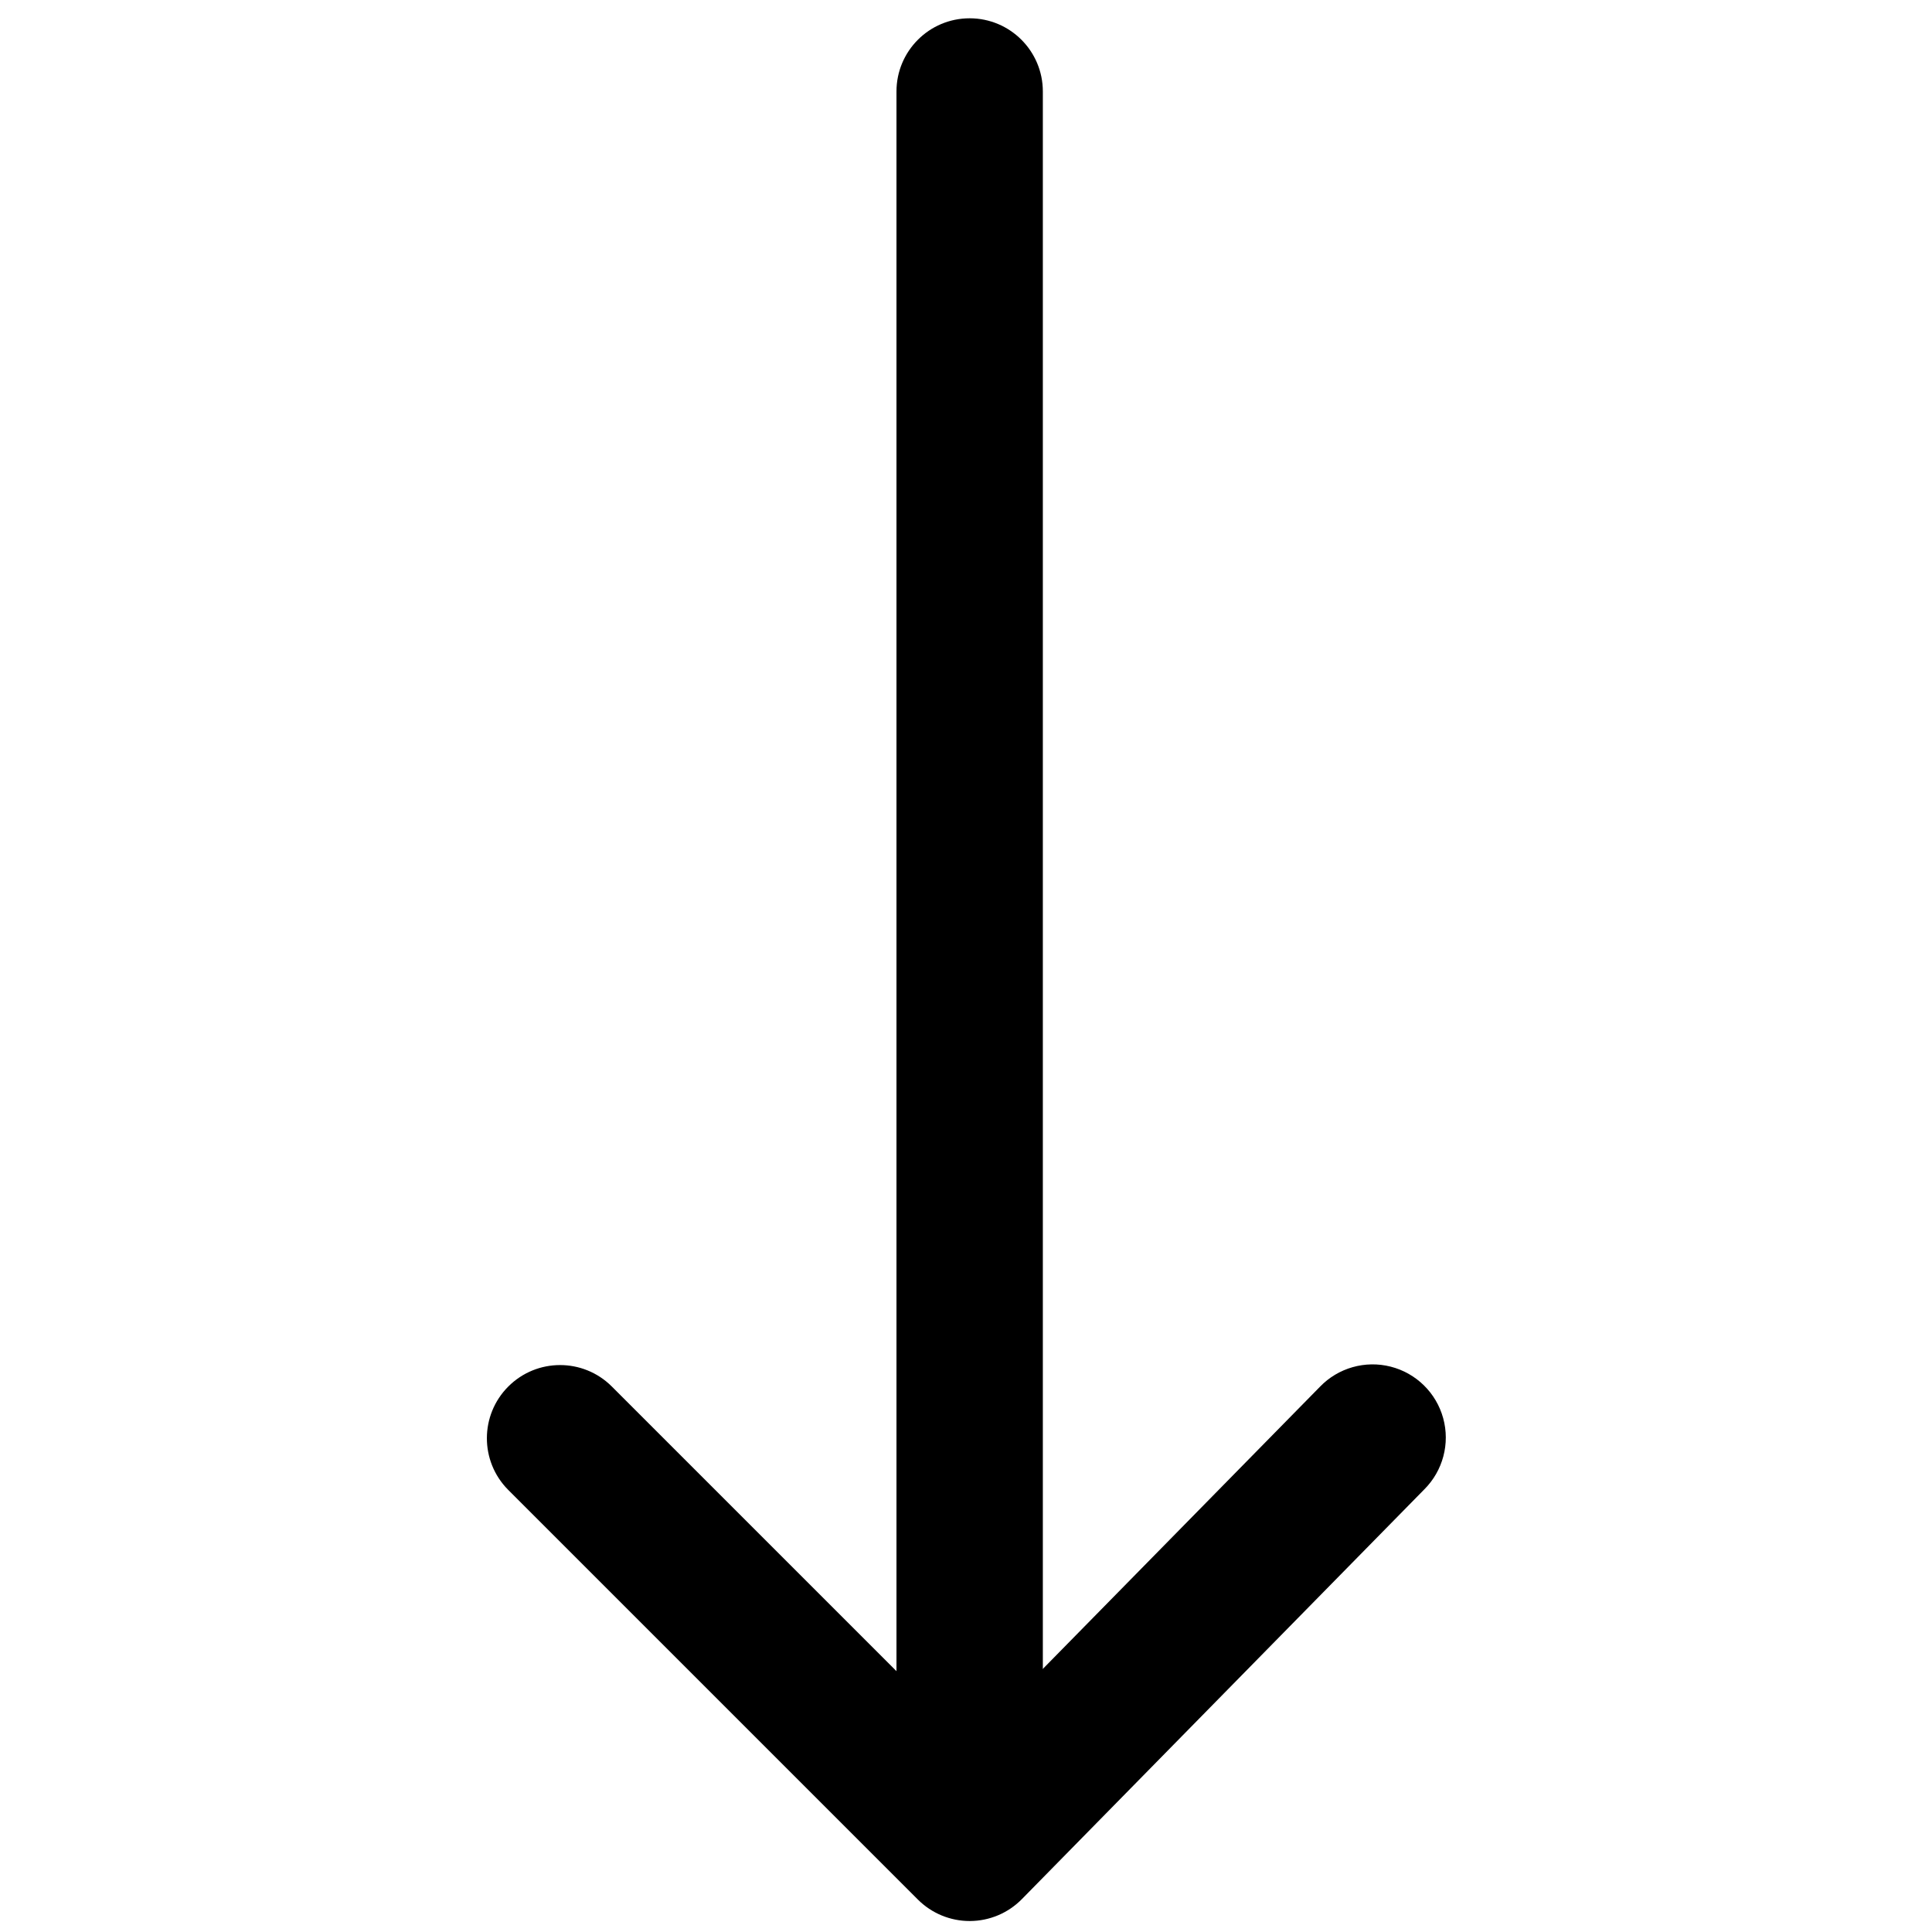
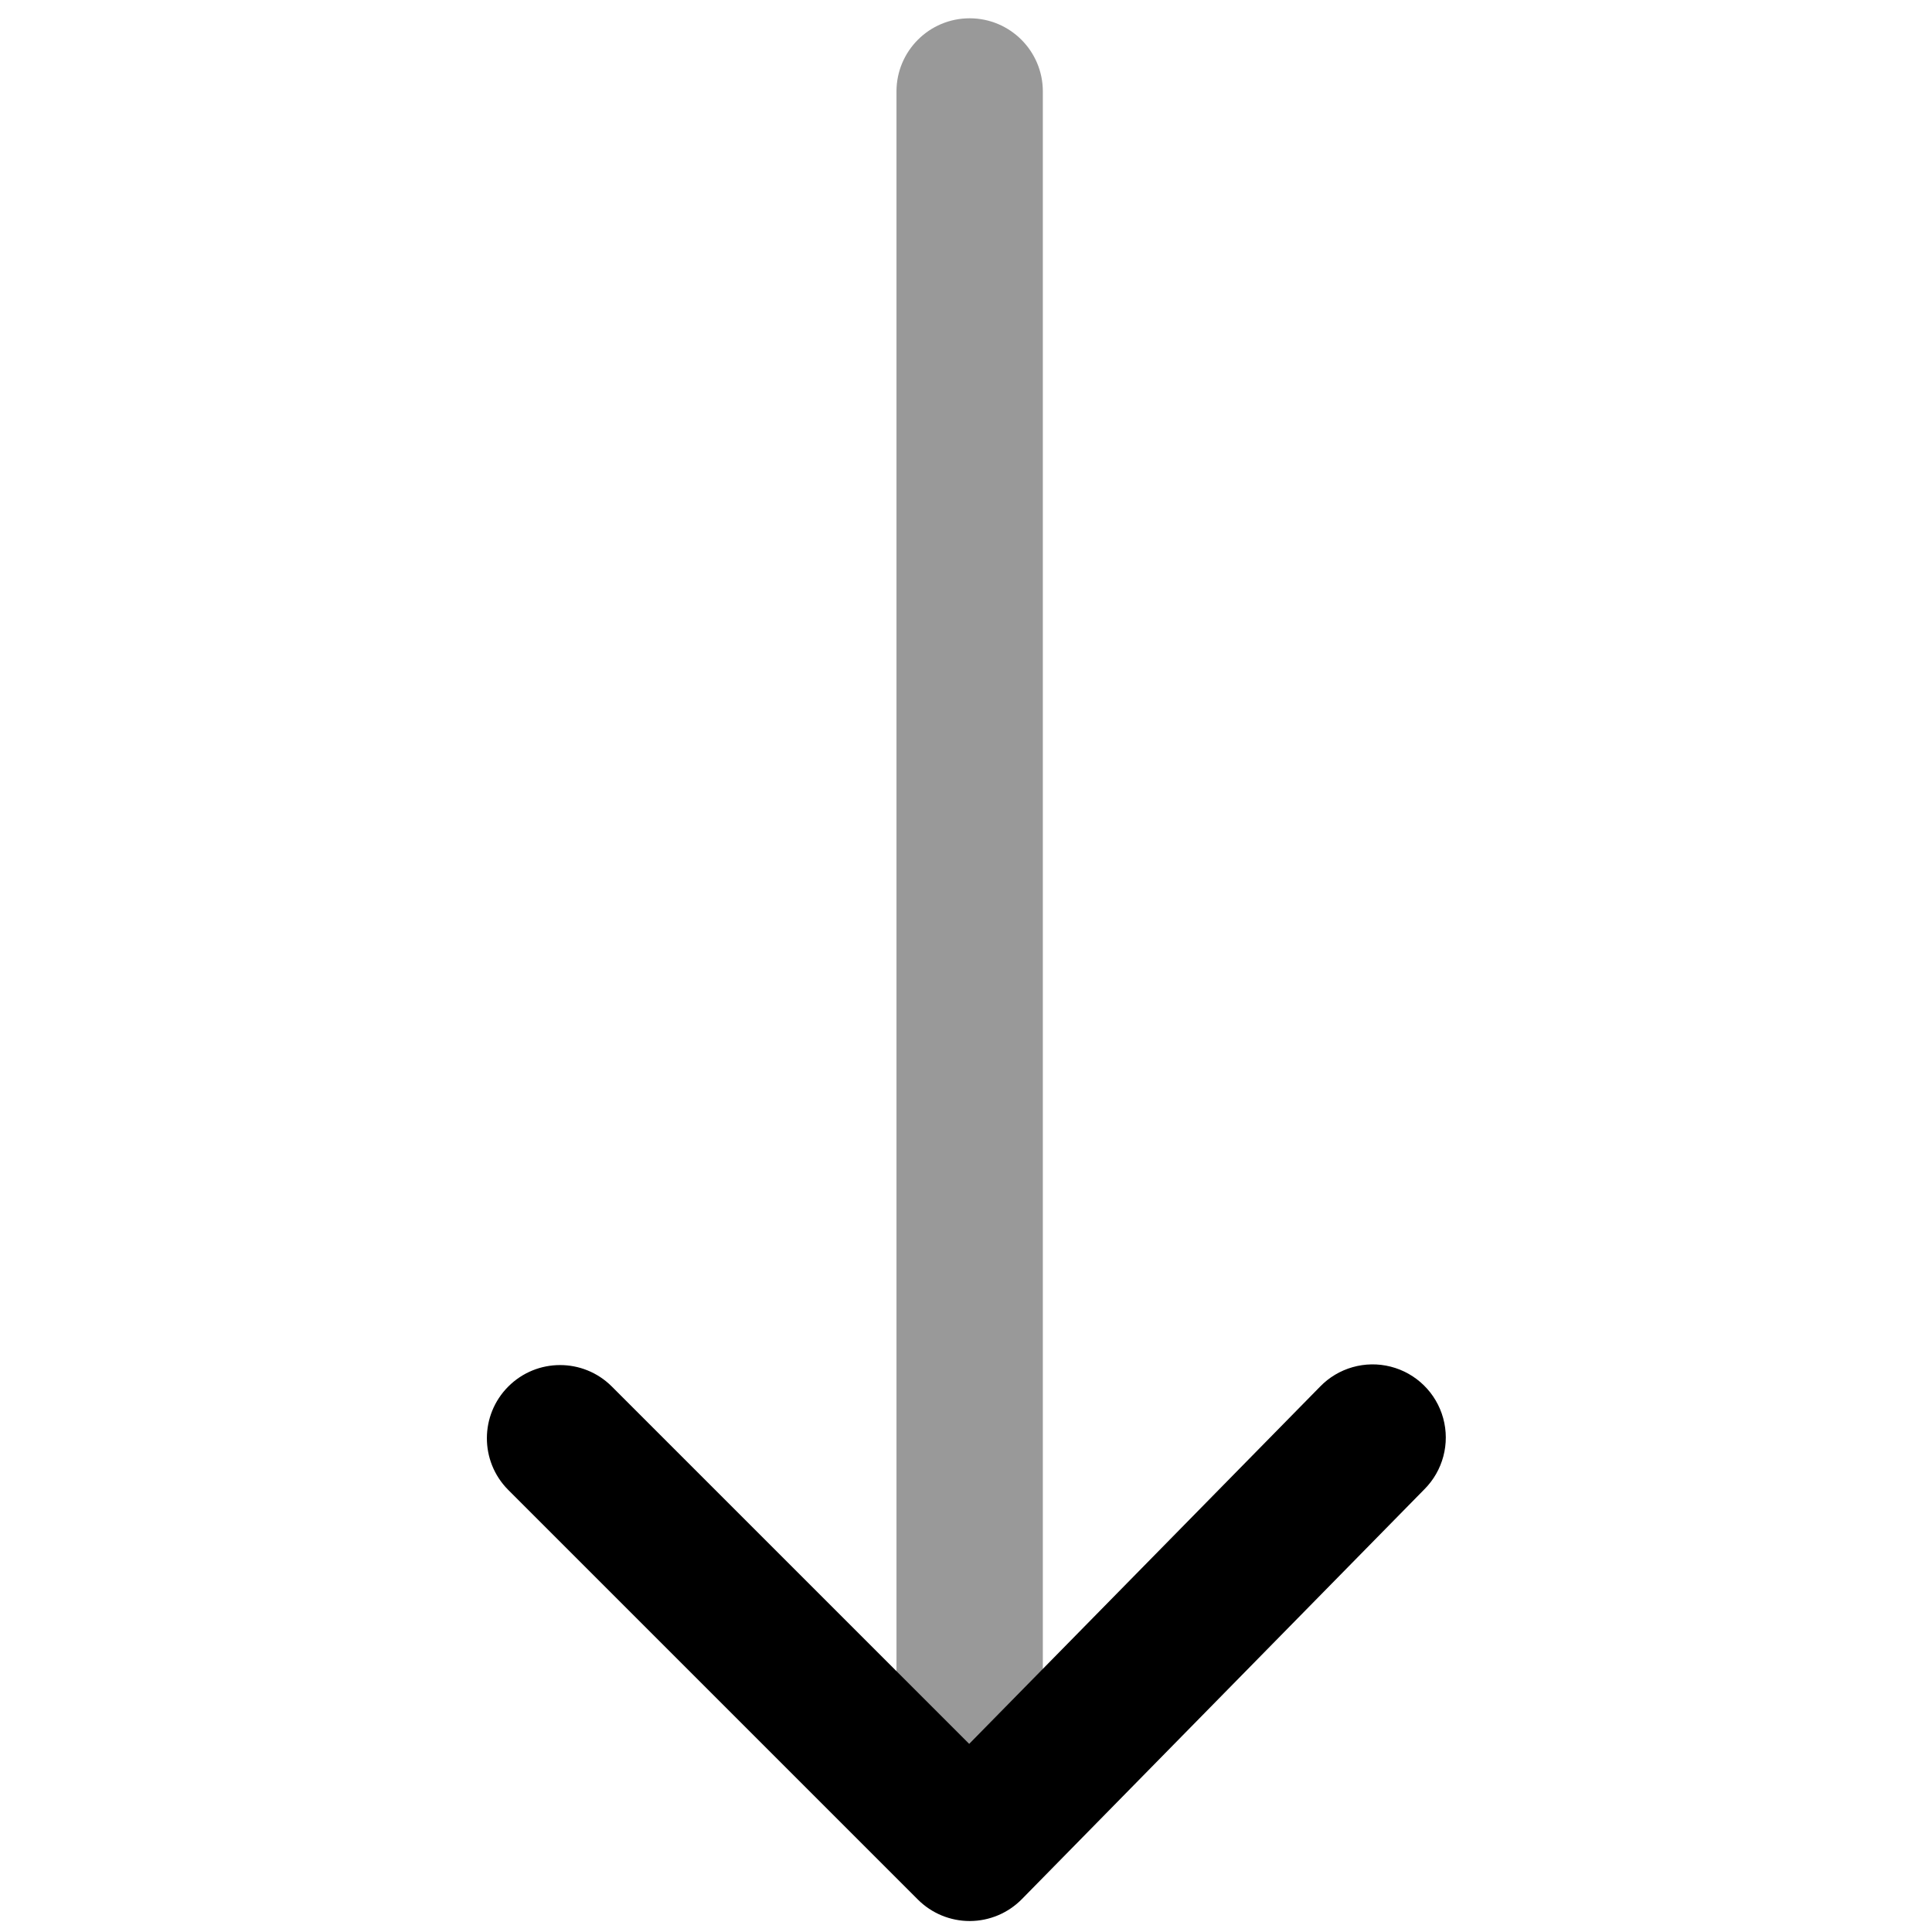
<svg viewBox="0 0 264 264">
-   <path d="M132.5 254.5a10 10 0 0 1-10-10v-232a10 10 0 0 1 20 0v232a10 10 0 0 1-10 10Z" />
+   <path d="M132.5 254.5a10 10 0 0 1-10-10v-232a10 10 0 0 1 20 0v232a10 10 0 0 1-10 10Z" opacity=".4" />
  <path d="M132.5 262.5a10 10 0 0 1-7.071-2.929l-56-56a10 10 0 0 1 14.142-14.142l48.865 48.865 47.93-48.8a10 10 0 1 1 14.269 14.013l-55 56a10 10 0 0 1-7.089 2.993Z" />
</svg>
